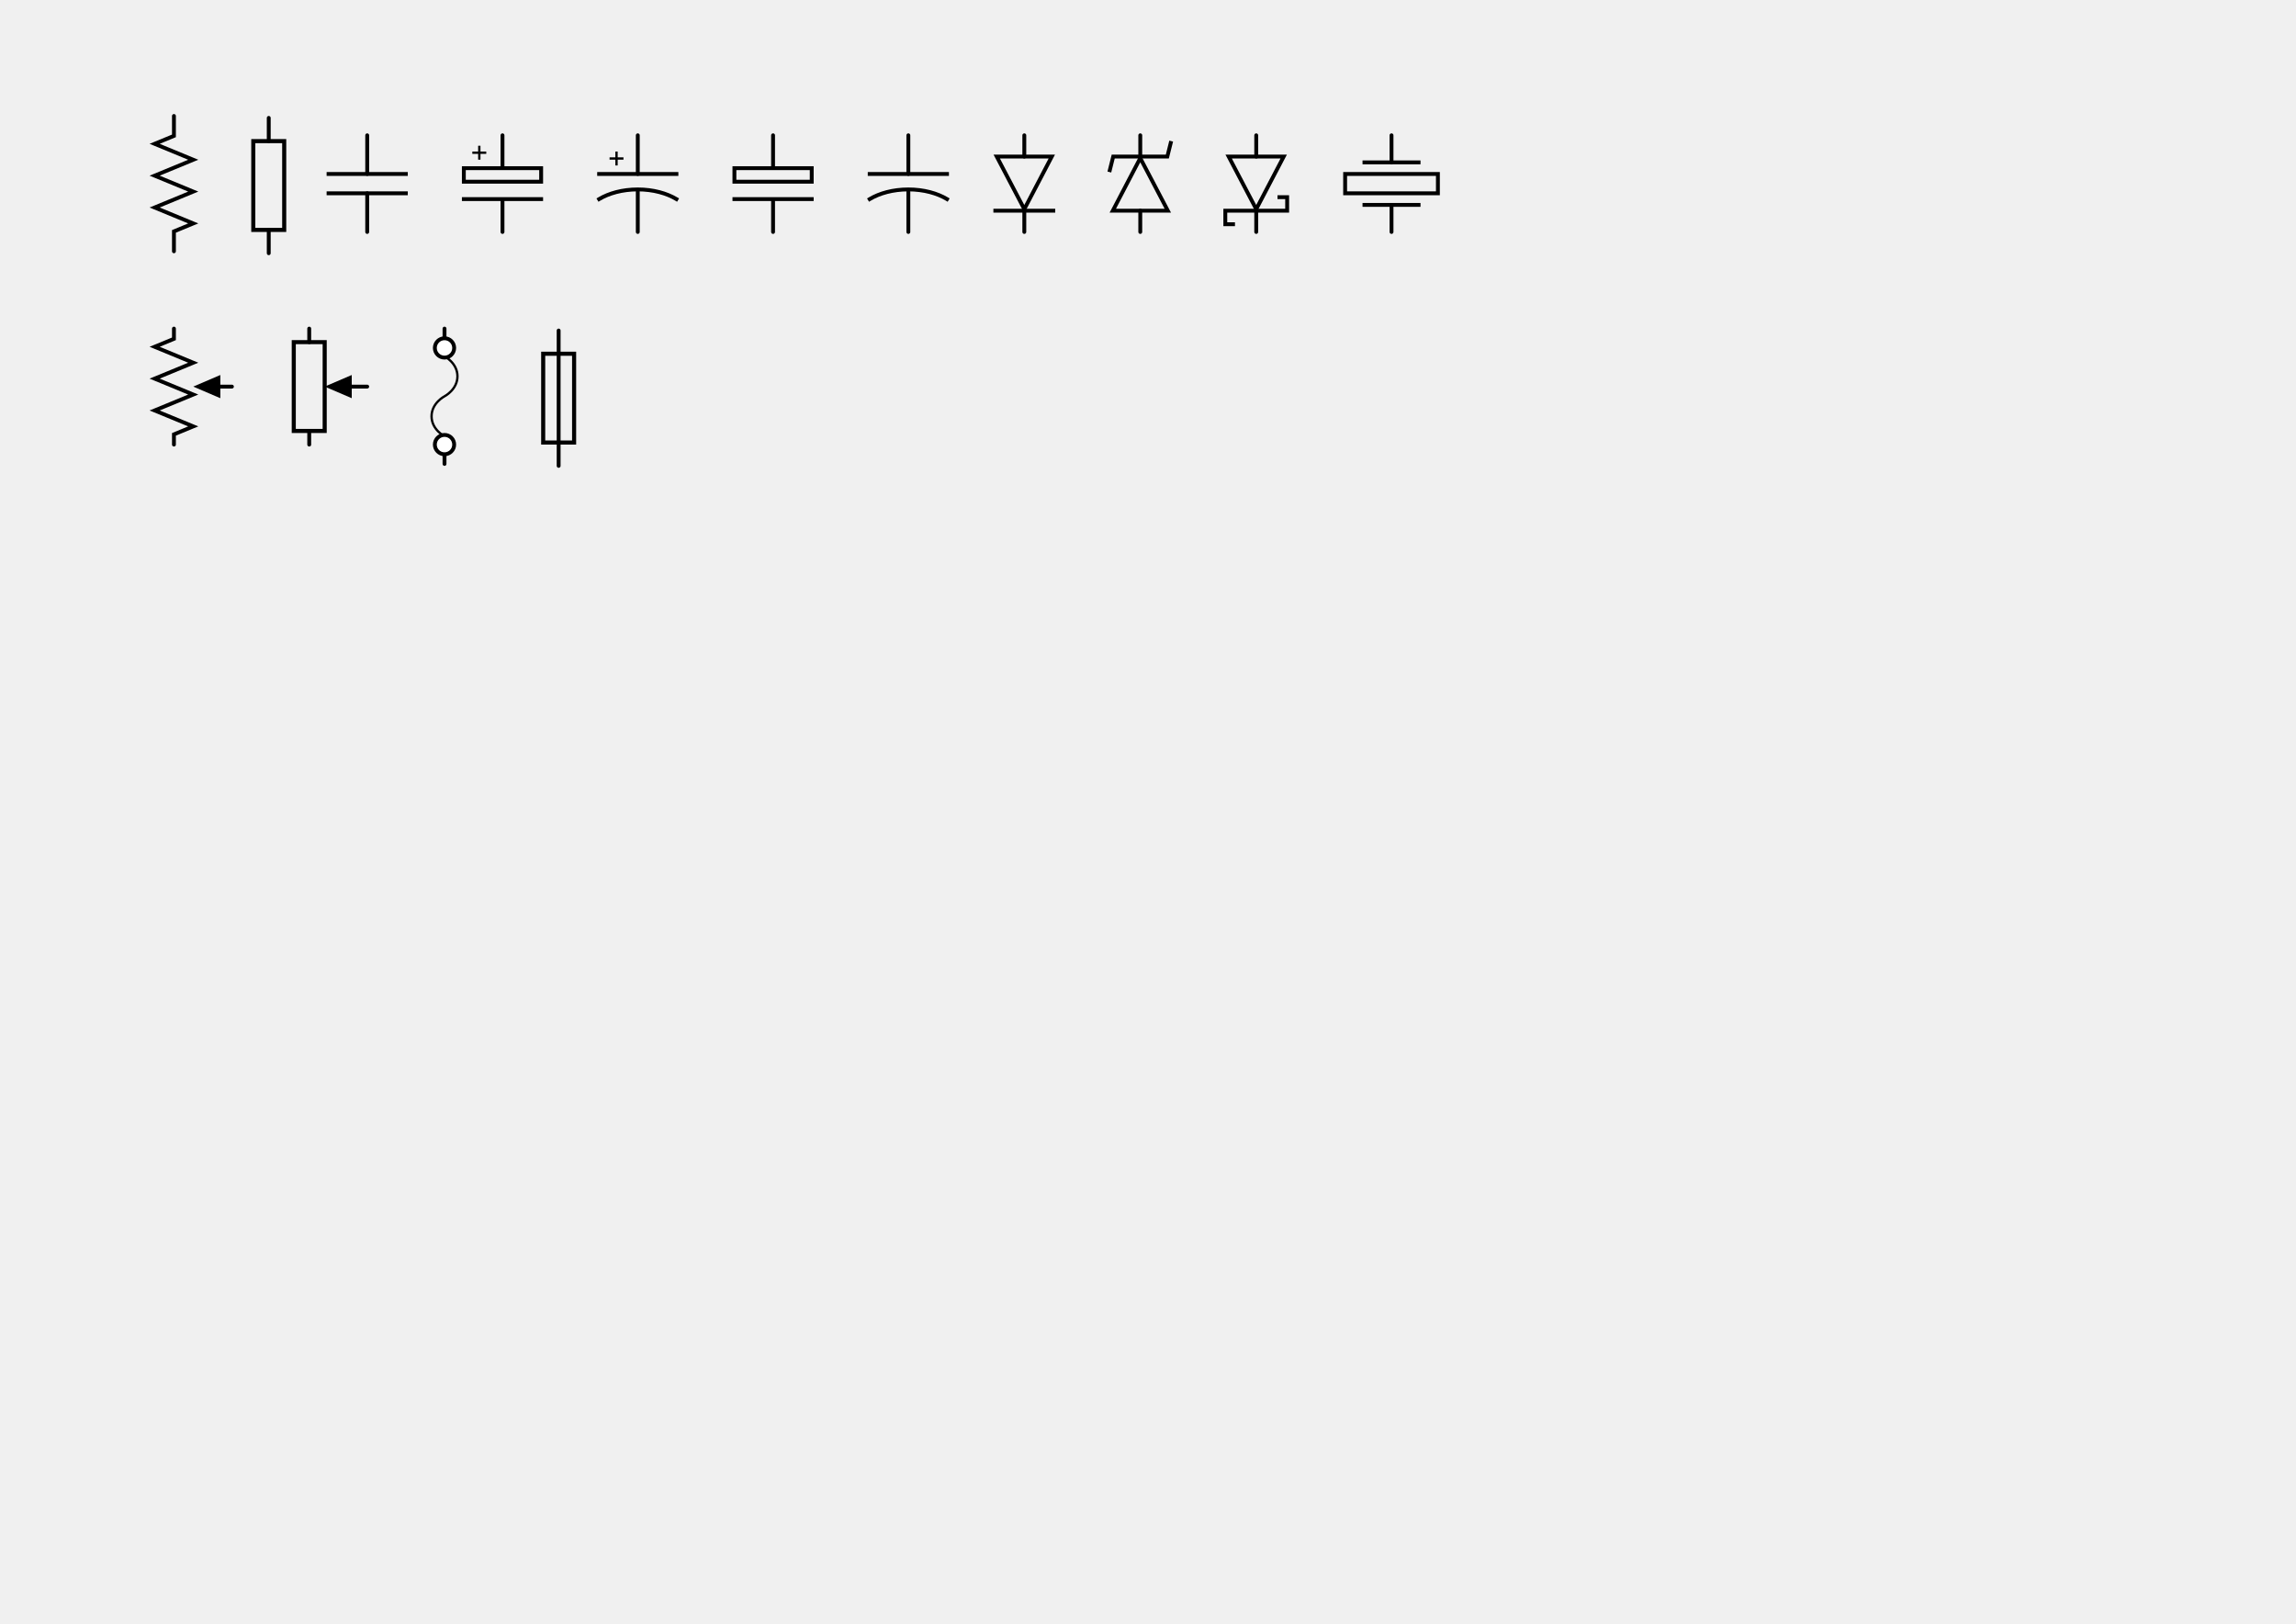
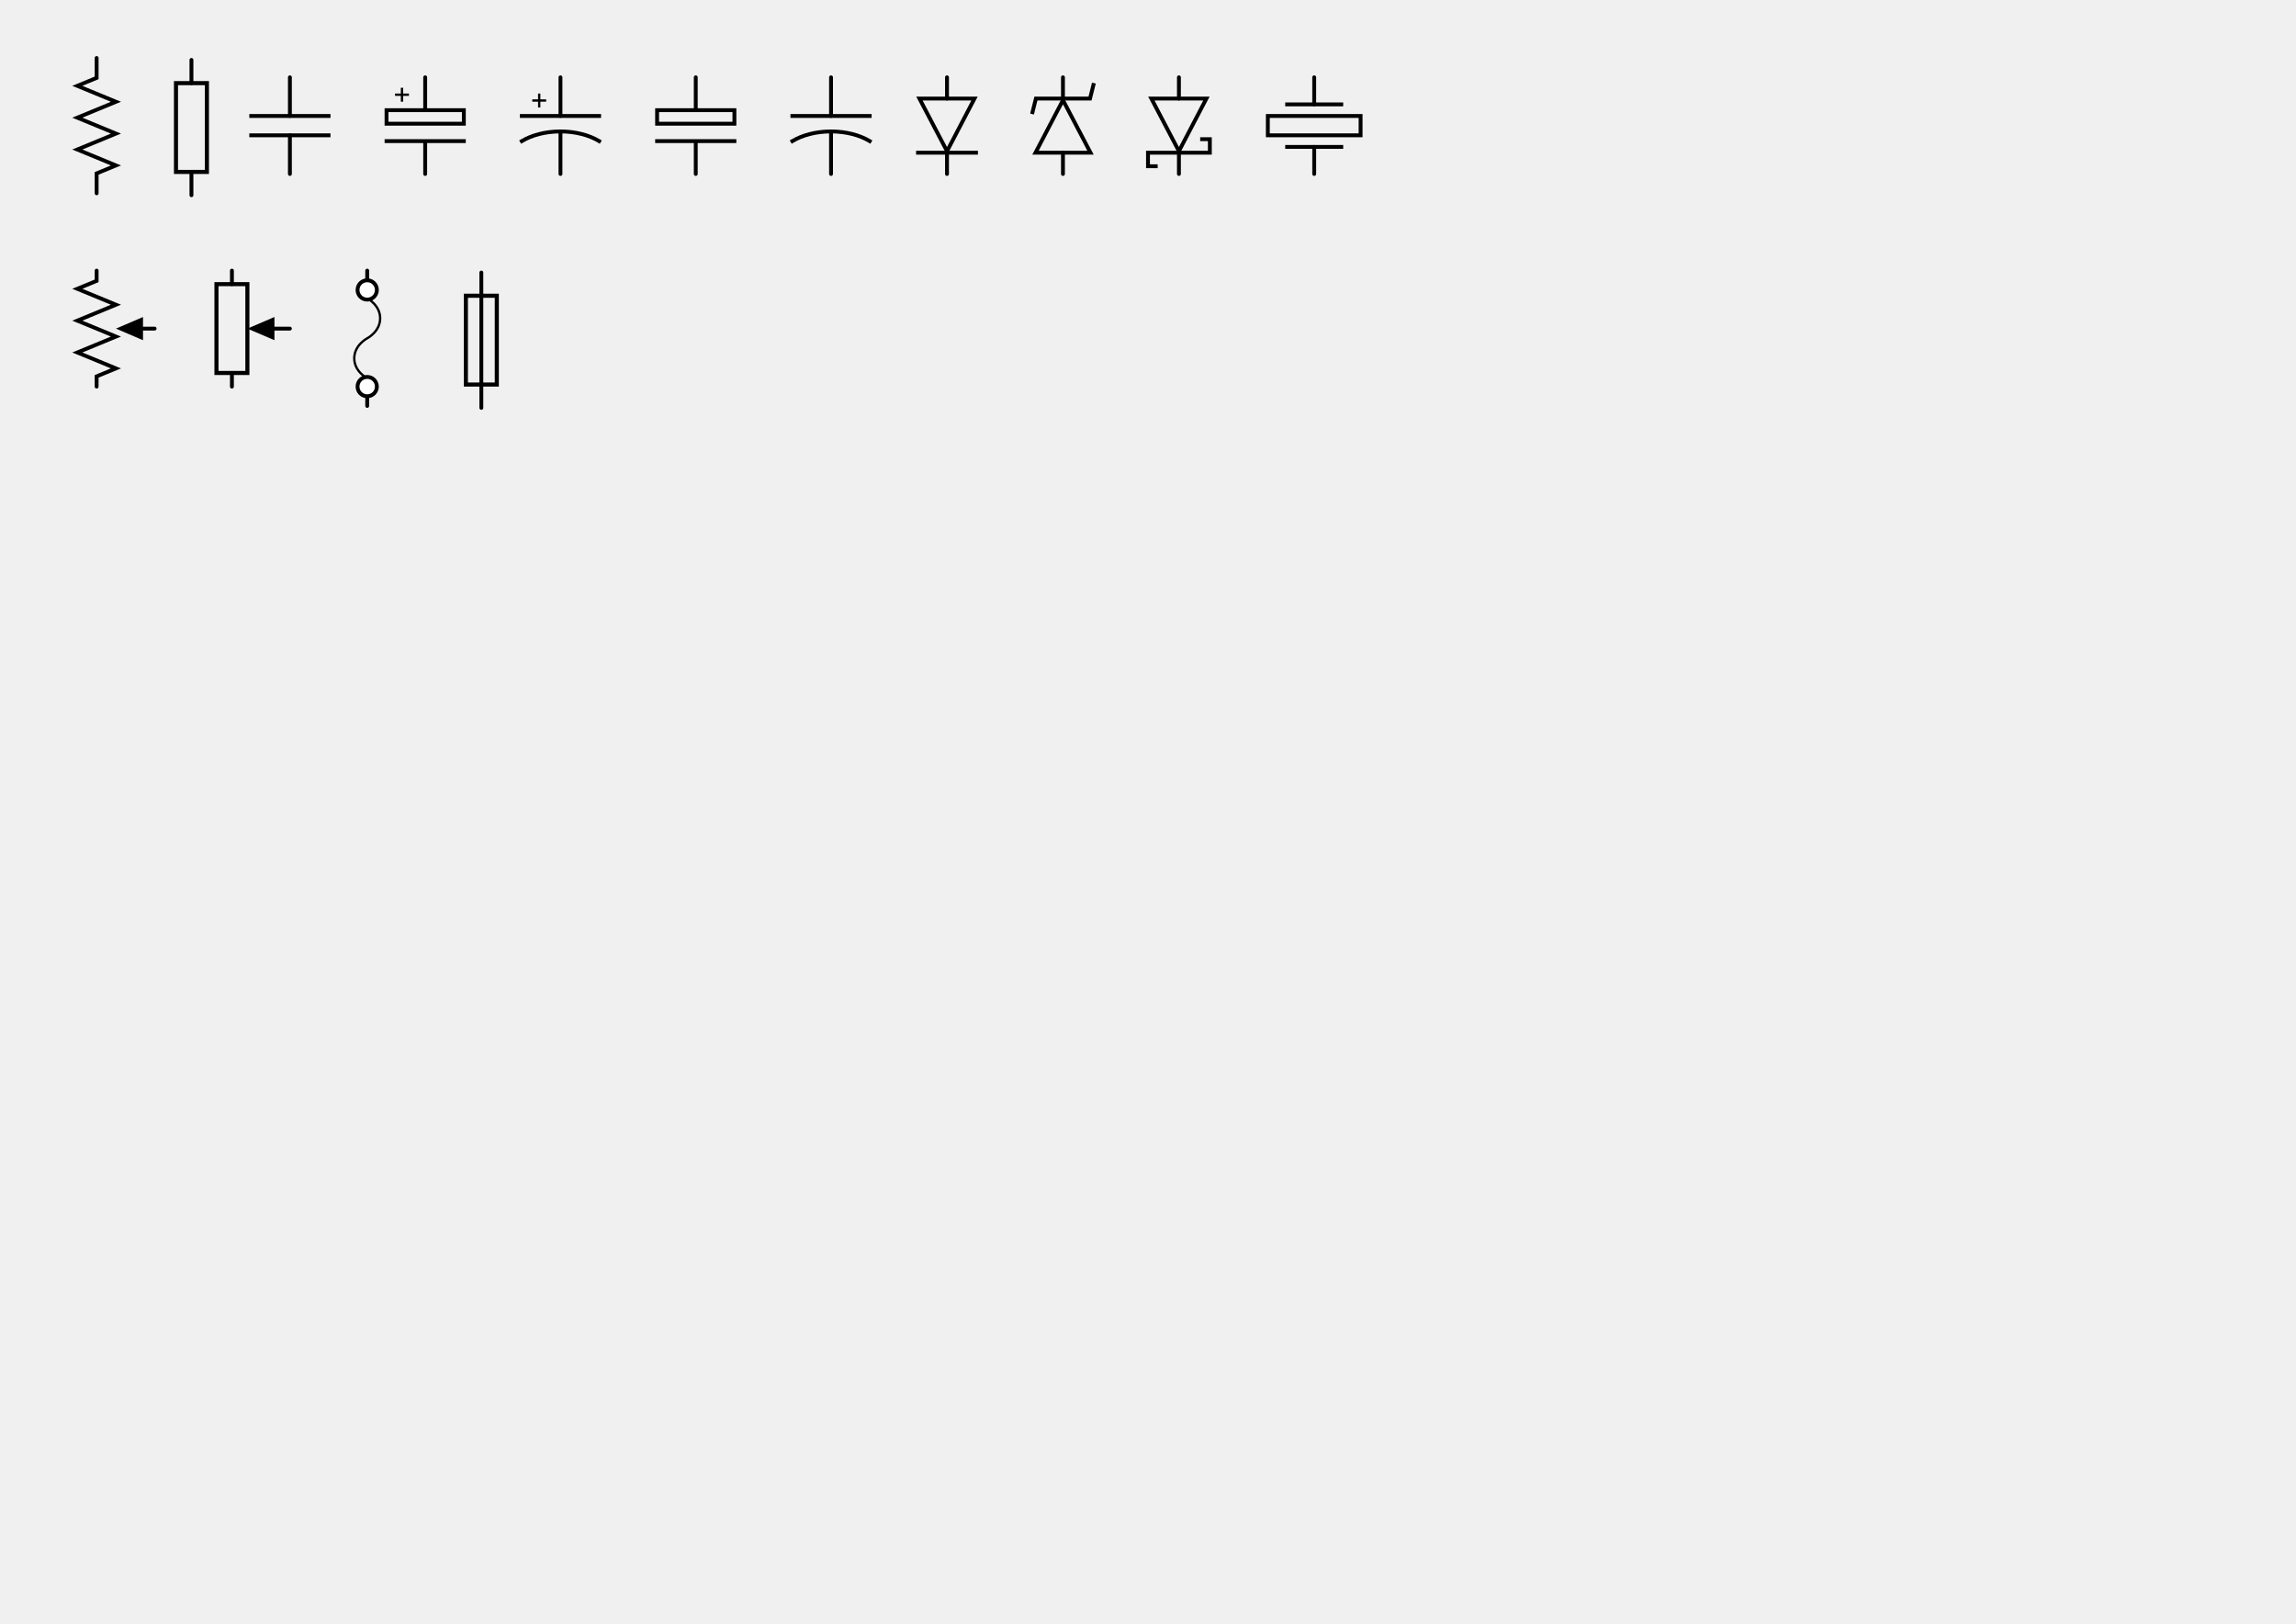
<svg xmlns="http://www.w3.org/2000/svg" xmlns:xlink="http://www.w3.org/1999/xlink" width="297mm" height="210mm" viewBox="0 0 297 210" version="1.1" id="svg1428">
  <defs id="defs1425">
-     <symbol id="use3123">
-       <path style="fill:none;fill-opacity:1;stroke:#000000;stroke-width:0.5;stroke-linecap:round;stroke-linejoin:miter;stroke-dasharray:none;stroke-opacity:1" d="m 100,2.5 v 2.573 l -2.498,1.029 4.995,2.059 -4.995,2.059 4.995,2.059 -4.995,2.059 4.995,2.059 L 100,17.426 V 20" id="path16394" />
+     <symbol id="symbol13677">
+       <path style="fill:none;fill-opacity:1;stroke:#000000;stroke-width:0.5;stroke-linecap:round;stroke-linejoin:miter;stroke-dasharray:none;stroke-opacity:1" d="m 12.5,7.5 v 2.573 l -2.498,1.029 4.995,2.059 -4.995,2.059 4.995,2.059 -4.995,2.059 4.995,2.059 L 12.5,22.426 v 2.574" id="path12831" />
    </symbol>
-     <symbol id="g20915">
-       <rect style="fill:none;fill-opacity:1;stroke:#000000;stroke-width:0.528;stroke-linecap:round;stroke-linejoin:miter;stroke-miterlimit:4;stroke-dasharray:none;stroke-dashoffset:0;stroke-opacity:1" id="rect20906" width="4" height="11.486" x="108" y="5.5" />
-       <path style="fill:none;fill-opacity:1;stroke:#000000;stroke-width:0.5;stroke-linecap:round;stroke-linejoin:miter;stroke-miterlimit:4;stroke-dasharray:none;stroke-dashoffset:0;stroke-opacity:1" d="m 110,2.5 v 3" id="path20908" />
-       <path style="fill:none;fill-opacity:1;stroke:#000000;stroke-width:0.5;stroke-linecap:round;stroke-linejoin:miter;stroke-miterlimit:4;stroke-dasharray:none;stroke-dashoffset:0;stroke-opacity:1" d="m 110,17 v 3" id="path20910" />
+     <symbol id="g13591">
+       <rect style="fill:none;fill-opacity:1;stroke:#000000;stroke-width:0.528;stroke-linecap:round;stroke-linejoin:miter;stroke-miterlimit:4;stroke-dasharray:none;stroke-dashoffset:0;stroke-opacity:1" id="rect12743" width="4" height="11.486" x="22.764" y="10.75" />
+       <path style="fill:none;fill-opacity:1;stroke:#000000;stroke-width:0.5;stroke-linecap:round;stroke-linejoin:miter;stroke-miterlimit:4;stroke-dasharray:none;stroke-dashoffset:0;stroke-opacity:1" d="M 24.764,7.75 V 10.75" id="path12745" />
+       <path style="fill:none;fill-opacity:1;stroke:#000000;stroke-width:0.5;stroke-linecap:round;stroke-linejoin:miter;stroke-miterlimit:4;stroke-dasharray:none;stroke-dashoffset:0;stroke-opacity:1" d="m 24.764,22.25 v 3" id="path12747" />
    </symbol>
-     <symbol id="use3363">
-       <path style="fill:none;fill-opacity:1;stroke:#000000;stroke-width:0.5;stroke-linecap:square;stroke-linejoin:miter;stroke-dasharray:none;stroke-opacity:1" d="m 107.5,10 h 10" id="path16402" />
-       <path style="fill:none;fill-opacity:1;stroke:#000000;stroke-width:0.5;stroke-linecap:square;stroke-linejoin:miter;stroke-dasharray:none;stroke-opacity:1" d="m 107.5,12.5 h 10" id="path16404" />
-       <path style="fill:none;fill-opacity:1;stroke:#000000;stroke-width:0.5;stroke-linecap:round;stroke-linejoin:miter;stroke-dasharray:none;stroke-opacity:1" d="m 112.5,5 v 5" id="path16406" />
-       <path style="fill:none;fill-opacity:1;stroke:#000000;stroke-width:0.5;stroke-linecap:round;stroke-linejoin:miter;stroke-dasharray:none;stroke-opacity:1" d="m 112.5,17.5 v -5" id="path16408" />
+     <symbol id="g13597">
+       <path style="fill:none;fill-opacity:1;stroke:#000000;stroke-width:0.5;stroke-linecap:square;stroke-linejoin:miter;stroke-dasharray:none;stroke-opacity:1" d="m 32.5,15 h 10" id="path12835" />
+       <path style="fill:none;fill-opacity:1;stroke:#000000;stroke-width:0.5;stroke-linecap:square;stroke-linejoin:miter;stroke-dasharray:none;stroke-opacity:1" d="m 32.5,17.5 h 10" id="path12837" />
+       <path style="fill:none;fill-opacity:1;stroke:#000000;stroke-width:0.5;stroke-linecap:round;stroke-linejoin:miter;stroke-dasharray:none;stroke-opacity:1" d="m 37.5,10 v 5" id="path12839" />
+       <path style="fill:none;fill-opacity:1;stroke:#000000;stroke-width:0.5;stroke-linecap:round;stroke-linejoin:miter;stroke-dasharray:none;stroke-opacity:1" d="m 37.5,22.5 v -5" id="path12841" />
    </symbol>
-     <symbol id="use3614">
-       <path style="fill:none;fill-opacity:1;stroke:#000000;stroke-width:0.5;stroke-linecap:square;stroke-linejoin:miter;stroke-dasharray:none;stroke-opacity:1" d="m 117.5,9.25 h -10 V 11 h 10 z" id="path16412" />
-       <path style="fill:none;fill-opacity:1;stroke:#000000;stroke-width:0.5;stroke-linecap:square;stroke-linejoin:miter;stroke-dasharray:none;stroke-opacity:1" d="m 107.5,13.25 h 10" id="path16414" />
-       <path style="fill:none;fill-opacity:1;stroke:#000000;stroke-width:0.5;stroke-linecap:round;stroke-linejoin:miter;stroke-dasharray:none;stroke-opacity:1" d="M 112.5,5 V 9" id="path16416" />
-       <path style="fill:none;fill-opacity:1;stroke:#000000;stroke-width:0.5;stroke-linecap:round;stroke-linejoin:miter;stroke-dasharray:none;stroke-opacity:1" d="m 112.5,17.5 v -4" id="path16418" />
-       <path style="fill:none;fill-opacity:1;stroke:#000000;stroke-width:0.3;stroke-linecap:square;stroke-linejoin:miter;stroke-dasharray:none;stroke-opacity:1" d="m 108.75,7.25 h 1.5" id="path16420" />
-       <path style="fill:none;fill-opacity:1;stroke:#000000;stroke-width:0.3;stroke-linecap:square;stroke-linejoin:miter;stroke-dasharray:none;stroke-opacity:1" d="M 109.5,6.5 V 8" id="path16422" />
+     <symbol id="g13605">
+       <path style="fill:none;fill-opacity:1;stroke:#000000;stroke-width:0.5;stroke-linecap:square;stroke-linejoin:miter;stroke-dasharray:none;stroke-opacity:1" d="M 60,14.25 H 50 V 16 h 10 z" id="path12845" />
+       <path style="fill:none;fill-opacity:1;stroke:#000000;stroke-width:0.5;stroke-linecap:square;stroke-linejoin:miter;stroke-dasharray:none;stroke-opacity:1" d="M 50,18.25 H 60" id="path12847" />
+       <path style="fill:none;fill-opacity:1;stroke:#000000;stroke-width:0.5;stroke-linecap:round;stroke-linejoin:miter;stroke-dasharray:none;stroke-opacity:1" d="m 55,10 v 4" id="path12849" />
+       <path style="fill:none;fill-opacity:1;stroke:#000000;stroke-width:0.5;stroke-linecap:round;stroke-linejoin:miter;stroke-dasharray:none;stroke-opacity:1" d="m 55,22.5 v -4" id="path12851" />
+       <path style="fill:none;fill-opacity:1;stroke:#000000;stroke-width:0.3;stroke-linecap:square;stroke-linejoin:miter;stroke-dasharray:none;stroke-opacity:1" d="m 51.25,12.25 h 1.5" id="path12853" />
+       <path style="fill:none;fill-opacity:1;stroke:#000000;stroke-width:0.3;stroke-linecap:square;stroke-linejoin:miter;stroke-dasharray:none;stroke-opacity:1" d="M 52,11.5 V 13" id="path12855" />
    </symbol>
-     <symbol id="use3878">
-       <path style="fill:none;fill-opacity:1;stroke:#000000;stroke-width:0.5;stroke-linecap:square;stroke-linejoin:miter;stroke-dasharray:none;stroke-opacity:1" d="m 107.5,10 h 10" id="path16426" />
-       <path style="fill:none;fill-opacity:1;stroke:#000000;stroke-width:0.5;stroke-linecap:square;stroke-linejoin:miter;stroke-dasharray:none;stroke-opacity:1" d="m 107.5,13.25 c 1.25,-0.75 3,-1.25 5,-1.25 2,0 3.75,0.5 5,1.25" id="path16428" />
-       <path style="fill:none;fill-opacity:1;stroke:#000000;stroke-width:0.5;stroke-linecap:round;stroke-linejoin:miter;stroke-dasharray:none;stroke-opacity:1" d="m 112.5,5 v 5" id="path16430" />
-       <path style="fill:none;fill-opacity:1;stroke:#000000;stroke-width:0.5;stroke-linecap:round;stroke-linejoin:miter;stroke-dasharray:none;stroke-opacity:1" d="M 112.5,17.5 V 12.25" id="path16432" />
-       <path style="fill:none;fill-opacity:1;stroke:#000000;stroke-width:0.3;stroke-linecap:square;stroke-linejoin:miter;stroke-dasharray:none;stroke-opacity:1" d="m 109,8 h 1.5" id="path16434" />
-       <path style="fill:none;fill-opacity:1;stroke:#000000;stroke-width:0.3;stroke-linecap:square;stroke-linejoin:miter;stroke-dasharray:none;stroke-opacity:1" d="m 109.75,7.25 v 1.5" id="path16436" />
+     <symbol id="g13613">
+       <path style="fill:none;fill-opacity:1;stroke:#000000;stroke-width:0.5;stroke-linecap:square;stroke-linejoin:miter;stroke-dasharray:none;stroke-opacity:1" d="m 67.5,15 h 10" id="path12859" />
+       <path style="fill:none;fill-opacity:1;stroke:#000000;stroke-width:0.5;stroke-linecap:square;stroke-linejoin:miter;stroke-dasharray:none;stroke-opacity:1" d="m 67.5,18.25 c 1.25,-0.75 3,-1.25 5,-1.25 2,0 3.75,0.5 5,1.25" id="path12861" />
+       <path style="fill:none;fill-opacity:1;stroke:#000000;stroke-width:0.5;stroke-linecap:round;stroke-linejoin:miter;stroke-dasharray:none;stroke-opacity:1" d="m 72.5,10 v 5" id="path12863" />
+       <path style="fill:none;fill-opacity:1;stroke:#000000;stroke-width:0.5;stroke-linecap:round;stroke-linejoin:miter;stroke-dasharray:none;stroke-opacity:1" d="M 72.5,22.5 V 17.25" id="path12865" />
+       <path style="fill:none;fill-opacity:1;stroke:#000000;stroke-width:0.3;stroke-linecap:square;stroke-linejoin:miter;stroke-dasharray:none;stroke-opacity:1" d="m 69,13 h 1.5" id="path12867" />
+       <path style="fill:none;fill-opacity:1;stroke:#000000;stroke-width:0.3;stroke-linecap:square;stroke-linejoin:miter;stroke-dasharray:none;stroke-opacity:1" d="m 69.75,12.25 v 1.5" id="path12869" />
    </symbol>
-     <symbol id="g47109">
-       <path style="fill:none;fill-opacity:1;stroke:#000000;stroke-width:0.5;stroke-linecap:square;stroke-linejoin:miter;stroke-dasharray:none;stroke-opacity:1" d="m 117.5,9.25 h -10 V 11 h 10 z" id="path47097" />
-       <path style="fill:none;fill-opacity:1;stroke:#000000;stroke-width:0.5;stroke-linecap:square;stroke-linejoin:miter;stroke-dasharray:none;stroke-opacity:1" d="m 107.5,13.25 h 10" id="path47099" />
-       <path style="fill:none;fill-opacity:1;stroke:#000000;stroke-width:0.5;stroke-linecap:round;stroke-linejoin:miter;stroke-dasharray:none;stroke-opacity:1" d="M 112.5,5 V 9" id="path47101" />
-       <path style="fill:none;fill-opacity:1;stroke:#000000;stroke-width:0.5;stroke-linecap:round;stroke-linejoin:miter;stroke-dasharray:none;stroke-opacity:1" d="m 112.5,17.5 v -4" id="path47103" />
+     <symbol id="g13619">
+       <path style="fill:none;fill-opacity:1;stroke:#000000;stroke-width:0.5;stroke-linecap:square;stroke-linejoin:miter;stroke-dasharray:none;stroke-opacity:1" d="M 95,14.25 H 85 V 16 h 10 z" id="path12779" />
+       <path style="fill:none;fill-opacity:1;stroke:#000000;stroke-width:0.5;stroke-linecap:square;stroke-linejoin:miter;stroke-dasharray:none;stroke-opacity:1" d="M 85,18.25 H 95" id="path12781" />
+       <path style="fill:none;fill-opacity:1;stroke:#000000;stroke-width:0.5;stroke-linecap:round;stroke-linejoin:miter;stroke-dasharray:none;stroke-opacity:1" d="m 90,10 v 4" id="path12783" />
+       <path style="fill:none;fill-opacity:1;stroke:#000000;stroke-width:0.5;stroke-linecap:round;stroke-linejoin:miter;stroke-dasharray:none;stroke-opacity:1" d="m 90,22.5 v -4" id="path12785" />
    </symbol>
-     <symbol id="g47095">
-       <path style="fill:none;fill-opacity:1;stroke:#000000;stroke-width:0.5;stroke-linecap:square;stroke-linejoin:miter;stroke-dasharray:none;stroke-opacity:1" d="m 107.5,10 h 10" id="path47083" />
-       <path style="fill:none;fill-opacity:1;stroke:#000000;stroke-width:0.5;stroke-linecap:square;stroke-linejoin:miter;stroke-dasharray:none;stroke-opacity:1" d="m 107.5,13.25 c 1.25,-0.75 3,-1.25 5,-1.25 2,0 3.75,0.5 5,1.25" id="path47085" />
-       <path style="fill:none;fill-opacity:1;stroke:#000000;stroke-width:0.5;stroke-linecap:round;stroke-linejoin:miter;stroke-dasharray:none;stroke-opacity:1" d="m 112.5,5 v 5" id="path47087" />
-       <path style="fill:none;fill-opacity:1;stroke:#000000;stroke-width:0.5;stroke-linecap:round;stroke-linejoin:miter;stroke-dasharray:none;stroke-opacity:1" d="M 112.5,17.5 V 12.25" id="path47089" />
+     <symbol id="g13625">
+       <path style="fill:none;fill-opacity:1;stroke:#000000;stroke-width:0.5;stroke-linecap:square;stroke-linejoin:miter;stroke-dasharray:none;stroke-opacity:1" d="m 102.5,15 h 10" id="path12769" />
+       <path style="fill:none;fill-opacity:1;stroke:#000000;stroke-width:0.5;stroke-linecap:square;stroke-linejoin:miter;stroke-dasharray:none;stroke-opacity:1" d="m 102.5,18.25 c 1.25,-0.75 3,-1.25 5,-1.25 2,0 3.75,0.5 5,1.25" id="path12771" />
+       <path style="fill:none;fill-opacity:1;stroke:#000000;stroke-width:0.5;stroke-linecap:round;stroke-linejoin:miter;stroke-dasharray:none;stroke-opacity:1" d="m 107.5,10 v 5" id="path12773" />
+       <path style="fill:none;fill-opacity:1;stroke:#000000;stroke-width:0.5;stroke-linecap:round;stroke-linejoin:miter;stroke-dasharray:none;stroke-opacity:1" d="M 107.5,22.5 V 17.25" id="path12775" />
    </symbol>
-     <symbol id="use2443" style="stroke-width:0.5;stroke-dasharray:none">
-       <path style="fill:none;fill-opacity:1;stroke:#000000;stroke-width:0.5;stroke-linecap:round;stroke-linejoin:miter;stroke-dasharray:none;stroke-opacity:1" d="M 30,35.8 33.555,29 H 26.435 L 30,35.8" id="path16450" />
-       <path style="fill:none;fill-opacity:1;stroke:#000000;stroke-width:0.5;stroke-linecap:butt;stroke-dasharray:none;stroke-opacity:1" d="m 26,36 h 8" id="path16452" />
-       <path style="fill:none;fill-opacity:1;stroke:#000000;stroke-width:0.5;stroke-linecap:round;stroke-linejoin:bevel;stroke-dasharray:none;stroke-opacity:1" d="M 30,29 30,26.25" id="path16454" />
-       <path style="fill:none;fill-opacity:1;stroke:#000000;stroke-width:0.5;stroke-linecap:round;stroke-linejoin:bevel;stroke-dasharray:none;stroke-opacity:1" d="M 30,38.75 V 36" id="path16456" />
+     <symbol id="g13631">
+       <path style="fill:none;fill-opacity:1;stroke:#000000;stroke-width:0.5;stroke-linecap:round;stroke-linejoin:miter;stroke-dasharray:none;stroke-opacity:1" d="m 122.5,19.55 3.555,-6.8 h -7.12 l 3.565,6.8" id="path12801" />
+       <path style="fill:none;fill-opacity:1;stroke:#000000;stroke-width:0.5;stroke-linecap:butt;stroke-dasharray:none;stroke-opacity:1" d="m 118.5,19.75 h 8" id="path12803" />
+       <path style="fill:none;fill-opacity:1;stroke:#000000;stroke-width:0.5;stroke-linecap:round;stroke-linejoin:bevel;stroke-dasharray:none;stroke-opacity:1" d="M 122.5,12.75 V 10" id="path12805" />
+       <path style="fill:none;fill-opacity:1;stroke:#000000;stroke-width:0.5;stroke-linecap:round;stroke-linejoin:bevel;stroke-dasharray:none;stroke-opacity:1" d="M 122.5,22.5 V 19.75" id="path12807" />
    </symbol>
-     <symbol id="use2661" style="stroke-width:0.5;stroke-dasharray:none">
-       <g id="use2661_transform" transform="rotate(180,88.75,28.125)">
-         <path style="fill:none;fill-opacity:1;stroke:#000000;stroke-width:0.5;stroke-linecap:round;stroke-linejoin:miter;stroke-dasharray:none;stroke-opacity:1" d="M 30,35.8 33.555,29 H 26.435 L 30,35.8" id="path16384" />
-         <path style="fill:none;fill-opacity:1;stroke:#000000;stroke-width:0.5;stroke-linecap:butt;stroke-dasharray:none;stroke-opacity:1" d="m 34,34 -0.5,2 -5.385,-10e-7 L 26.5,36 26,38" id="path16386" />
-         <path style="fill:none;fill-opacity:1;stroke:#000000;stroke-width:0.5;stroke-linecap:round;stroke-linejoin:bevel;stroke-dasharray:none;stroke-opacity:1" d="m 30,29 3e-6,-2.75" id="path16388" />
-         <path style="fill:none;fill-opacity:1;stroke:#000000;stroke-width:0.5;stroke-linecap:round;stroke-linejoin:bevel;stroke-dasharray:none;stroke-opacity:1" d="M 30,38.75 30,36" id="path16390" />
-       </g>
+     <symbol id="g13637">
+       <path style="fill:none;fill-opacity:1;stroke:#000000;stroke-width:0.5;stroke-linecap:round;stroke-linejoin:miter;stroke-dasharray:none;stroke-opacity:1" d="m 137.5,12.95 -3.555,6.8 h 7.12 L 137.5,12.95" id="path12811" />
+       <path style="fill:none;fill-opacity:1;stroke:#000000;stroke-width:0.5;stroke-linecap:butt;stroke-dasharray:none;stroke-opacity:1" d="m 133.5,14.75 0.5,-2 5.385,10e-7 L 141,12.75 l 0.5,-2" id="path12813" />
+       <path style="fill:none;fill-opacity:1;stroke:#000000;stroke-width:0.5;stroke-linecap:round;stroke-linejoin:bevel;stroke-dasharray:none;stroke-opacity:1" d="M 137.5,19.75 V 22.5" id="path12815" />
+       <path style="fill:none;fill-opacity:1;stroke:#000000;stroke-width:0.5;stroke-linecap:round;stroke-linejoin:bevel;stroke-dasharray:none;stroke-opacity:1" d="m 137.5,10 v 2.75" id="path12817" />
    </symbol>
-     <symbol id="use2889" style="stroke-width:0.5;stroke-dasharray:none">
-       <path style="fill:none;fill-opacity:1;stroke:#000000;stroke-width:0.5;stroke-linecap:round;stroke-linejoin:miter;stroke-dasharray:none;stroke-opacity:1" d="M 30,35.8 33.555,29 H 26.435 L 30,35.8" id="path16440" />
-       <path style="fill:none;fill-opacity:1;stroke:#000000;stroke-width:0.5;stroke-linecap:butt;stroke-dasharray:none;stroke-opacity:1" d="M 27.25,37.75 H 26 V 36 h 8 v -1.75 h -1.25" id="path16442" />
-       <path style="fill:none;fill-opacity:1;stroke:#000000;stroke-width:0.5;stroke-linecap:round;stroke-linejoin:bevel;stroke-dasharray:none;stroke-opacity:1" d="M 30,29 30,26.25" id="path16444" />
-       <path style="fill:none;fill-opacity:1;stroke:#000000;stroke-width:0.5;stroke-linecap:round;stroke-linejoin:bevel;stroke-dasharray:none;stroke-opacity:1" d="M 30,38.75 V 36" id="path16446" />
+     <symbol id="g13643">
+       <path style="fill:none;fill-opacity:1;stroke:#000000;stroke-width:0.5;stroke-linecap:round;stroke-linejoin:miter;stroke-dasharray:none;stroke-opacity:1" d="m 152.5,19.55 3.555,-6.8 h -7.12 l 3.565,6.8" id="path12821" />
+       <path style="fill:none;fill-opacity:1;stroke:#000000;stroke-width:0.5;stroke-linecap:butt;stroke-dasharray:none;stroke-opacity:1" d="m 149.75,21.5 h -1.25 v -1.75 h 8 V 18 h -1.25" id="path12823" />
+       <path style="fill:none;fill-opacity:1;stroke:#000000;stroke-width:0.5;stroke-linecap:round;stroke-linejoin:bevel;stroke-dasharray:none;stroke-opacity:1" d="M 152.5,12.75 V 10" id="path12825" />
+       <path style="fill:none;fill-opacity:1;stroke:#000000;stroke-width:0.5;stroke-linecap:round;stroke-linejoin:bevel;stroke-dasharray:none;stroke-opacity:1" d="M 152.5,22.5 V 19.75" id="path12827" />
    </symbol>
-     <symbol id="g35930" style="stroke-width:0.5;stroke-dasharray:none">
-       <path style="fill:none;fill-opacity:1;stroke:#000000;stroke-width:0.5;stroke-linecap:square;stroke-linejoin:miter;stroke-dasharray:none;stroke-opacity:1" d="m 118.5,11.25 h -12 v 2.5 h 12 z" id="path35918" />
-       <path style="fill:none;fill-opacity:1;stroke:#000000;stroke-width:0.5;stroke-linecap:square;stroke-linejoin:miter;stroke-dasharray:none;stroke-opacity:1" d="m 109,15.25 h 7" id="path35920" />
-       <path style="fill:none;fill-opacity:1;stroke:#000000;stroke-width:0.5;stroke-linecap:round;stroke-linejoin:miter;stroke-dasharray:none;stroke-opacity:1" d="m 112.5,6.25 v 3.5" id="path35922" />
-       <path style="fill:none;fill-opacity:1;stroke:#000000;stroke-width:0.5;stroke-linecap:round;stroke-linejoin:miter;stroke-dasharray:none;stroke-opacity:1" d="m 112.5,18.75 v -3.5" id="path35924" />
-       <path style="fill:none;fill-opacity:1;stroke:#000000;stroke-width:0.5;stroke-linecap:square;stroke-linejoin:miter;stroke-dasharray:none;stroke-opacity:1" d="m 109,9.75 h 7" id="path35932" />
+     <symbol id="g13650">
+       <path style="fill:none;fill-opacity:1;stroke:#000000;stroke-width:0.5;stroke-linecap:square;stroke-linejoin:miter;stroke-dasharray:none;stroke-opacity:1" d="m 176,15 h -12 v 2.5 h 12 z" id="path12757" />
+       <path style="fill:none;fill-opacity:1;stroke:#000000;stroke-width:0.5;stroke-linecap:square;stroke-linejoin:miter;stroke-dasharray:none;stroke-opacity:1" d="m 166.5,19 h 7" id="path12759" />
+       <path style="fill:none;fill-opacity:1;stroke:#000000;stroke-width:0.5;stroke-linecap:round;stroke-linejoin:miter;stroke-dasharray:none;stroke-opacity:1" d="m 170,10 v 3.5" id="path12761" />
+       <path style="fill:none;fill-opacity:1;stroke:#000000;stroke-width:0.5;stroke-linecap:round;stroke-linejoin:miter;stroke-dasharray:none;stroke-opacity:1" d="M 170,22.5 V 19" id="path12763" />
+       <path style="fill:none;fill-opacity:1;stroke:#000000;stroke-width:0.5;stroke-linecap:square;stroke-linejoin:miter;stroke-dasharray:none;stroke-opacity:1" d="m 166.5,13.5 h 7" id="path12765" />
    </symbol>
-     <symbol id="g6731-7">
-       <path style="fill:#ffffff;fill-opacity:1;stroke:#000000;stroke-width:0.5;stroke-linecap:round;stroke-miterlimit:4;stroke-dasharray:none;stroke-opacity:1" d="M 110,30 V 27.5" id="path6720-0" />
-       <path style="fill:#ffffff;fill-opacity:1;stroke:#000000;stroke-width:0.5;stroke-linecap:round;stroke-miterlimit:4;stroke-dasharray:none;stroke-opacity:1" d="M 110,45 V 42.5" id="path6722-1" />
-       <path style="fill:none;fill-opacity:1;stroke:#000000;stroke-width:0.3;stroke-linecap:butt;stroke-miterlimit:4;stroke-dasharray:none;stroke-dashoffset:0;stroke-opacity:1" d="m 110,31.081 c 0,0 1.675,0.862 1.675,2.587 0,1.725 -1.675,2.587 -1.675,2.587 0,0 -1.675,0.862 -1.675,2.587 0,1.725 1.675,2.587 1.675,2.587" id="path34248" />
-       <circle style="fill:#ffffff;fill-opacity:1;stroke:#000000;stroke-width:0.5;stroke-linecap:square;stroke-miterlimit:4;stroke-dasharray:none;stroke-opacity:1" id="path6631-3-1" cx="110" cy="30" r="1.25" />
-       <circle style="fill:#ffffff;fill-opacity:1;stroke:#000000;stroke-width:0.5;stroke-linecap:square;stroke-miterlimit:4;stroke-dasharray:none;stroke-opacity:1" id="circle6655-3" cx="110" cy="42.5" r="1.25" />
+     <symbol id="g13656">
+       <path style="fill:#000000;stroke-width:0.265" d="M 15,42.5 18.5,41 v 3 z" id="path12873" />
+       <path style="fill:#000000;stroke-width:0.265" d="m 20,42.5 c -2.5,0 -2.5,0 -2.5,0" id="path12875" />
+       <path style="fill:none;fill-opacity:1;stroke:#000000;stroke-width:0.5;stroke-linecap:round;stroke-linejoin:miter;stroke-dasharray:none;stroke-opacity:1" d="m 12.5,35 v 1.323 l -2.498,1.029 4.995,2.059 -4.995,2.059 4.995,2.059 -4.995,2.059 4.995,2.059 L 12.5,48.676 V 50" id="path12877" />
+       <path style="fill:#000000;stroke:#000000;stroke-width:0.5;stroke-linecap:round;stroke-dasharray:none;stroke-opacity:1" d="M 20,42.5 H 17.5" id="path12881" />
    </symbol>
-     <symbol id="g34246">
-       <rect style="fill:none;fill-opacity:1;stroke:#000000;stroke-width:0.528;stroke-linecap:round;stroke-linejoin:miter;stroke-miterlimit:4;stroke-dasharray:none;stroke-dashoffset:0;stroke-opacity:1" id="rect34240" width="4" height="11.486" x="108" y="5.5" />
-       <path style="fill:none;fill-opacity:1;stroke:#000000;stroke-width:0.5;stroke-linecap:round;stroke-linejoin:miter;stroke-miterlimit:4;stroke-dasharray:none;stroke-dashoffset:0;stroke-opacity:1" d="M 110,2.5 V 20" id="path34242" />
+     <symbol id="g13664">
+       <path style="fill:#000000;stroke-width:0.265" d="M 32,42.5 35.5,41 v 3 z" id="path12885" />
+       <path style="fill:#000000;stroke-width:0.265" d="m 37,42.5 c -2.5,0 -2.5,0 -2.5,0" id="path12887" />
+       <path style="fill:#000000;stroke:#000000;stroke-width:0.5;stroke-linecap:round;stroke-dasharray:none;stroke-opacity:1" d="m 37.5,42.5 h -3" id="path12889" />
+       <rect style="fill:none;fill-opacity:1;stroke:#000000;stroke-width:0.528;stroke-linecap:round;stroke-linejoin:miter;stroke-miterlimit:4;stroke-dasharray:none;stroke-dashoffset:0;stroke-opacity:1" id="rect12891" width="4" height="11.486" x="28" y="36.75" />
+       <path style="fill:none;fill-opacity:1;stroke:#000000;stroke-width:0.5;stroke-linecap:round;stroke-linejoin:miter;stroke-miterlimit:4;stroke-dasharray:none;stroke-dashoffset:0;stroke-opacity:1" d="m 30,35 v 1.75" id="path12893" />
+       <path style="fill:none;fill-opacity:1;stroke:#000000;stroke-width:0.5;stroke-linecap:round;stroke-linejoin:miter;stroke-miterlimit:4;stroke-dasharray:none;stroke-dashoffset:0;stroke-opacity:1" d="M 30,48.25 V 50" id="path12895" />
    </symbol>
-     <symbol id="use47784">
-       <path style="fill:#000000;stroke-width:0.265" d="M 57.5,35 61,33.5 v 3 z" id="path11931" />
-       <path style="fill:#000000;stroke-width:0.265" d="m 62.5,35 c -2.5,0 -2.5,0 -2.5,0" id="path11933" />
-       <g id="g11937" transform="translate(-45,23.74955)">
-         <path style="fill:none;fill-opacity:1;stroke:#000000;stroke-width:0.5;stroke-linecap:round;stroke-linejoin:miter;stroke-dasharray:none;stroke-opacity:1" d="m 100,3.75 v 1.323 l -2.498,1.029 4.995,2.059 -4.995,2.059 4.995,2.059 -4.995,2.059 4.995,2.059 L 100,17.426 v 1.324" id="path11935" />
-       </g>
-       <path style="fill:#000000;stroke:#000000;stroke-width:0.5;stroke-linecap:round;stroke-dasharray:none;stroke-opacity:1" d="M 62.5,35 H 60" id="path11939" />
+     <symbol id="g13671">
+       <path style="fill:#ffffff;fill-opacity:1;stroke:#000000;stroke-width:0.5;stroke-linecap:round;stroke-miterlimit:4;stroke-dasharray:none;stroke-opacity:1" d="M 47.5,37.5 V 35" id="path12789" />
+       <path style="fill:#ffffff;fill-opacity:1;stroke:#000000;stroke-width:0.5;stroke-linecap:round;stroke-miterlimit:4;stroke-dasharray:none;stroke-opacity:1" d="M 47.5,52.5 V 50" id="path12791" />
+       <path style="fill:none;fill-opacity:1;stroke:#000000;stroke-width:0.3;stroke-linecap:butt;stroke-miterlimit:4;stroke-dasharray:none;stroke-dashoffset:0;stroke-opacity:1" d="m 47.5,38.581 c 0,0 1.675,0.862 1.675,2.587 0,1.725 -1.675,2.587 -1.675,2.587 0,0 -1.675,0.862 -1.675,2.587 0,1.725 1.675,2.587 1.675,2.587" id="path12793" />
+       <circle style="fill:#ffffff;fill-opacity:1;stroke:#000000;stroke-width:0.5;stroke-linecap:square;stroke-miterlimit:4;stroke-dasharray:none;stroke-opacity:1" id="circle12795" cx="47.5" cy="37.5" r="1.25" />
+       <circle style="fill:#ffffff;fill-opacity:1;stroke:#000000;stroke-width:0.5;stroke-linecap:square;stroke-miterlimit:4;stroke-dasharray:none;stroke-opacity:1" id="circle12797" cx="47.5" cy="50" r="1.25" />
    </symbol>
-     <symbol id="use47910">
-       <path style="fill:#000000;stroke-width:0.265" d="m 112,10 3.5,-1.5 v 3 z" id="path11943" />
-       <path style="fill:#000000;stroke-width:0.265" d="m 117,10 c -2.5,0 -2.5,0 -2.5,0" id="path11945" />
-       <path style="fill:#000000;stroke:#000000;stroke-width:0.5;stroke-linecap:round;stroke-dasharray:none;stroke-opacity:1" d="m 117.5,10 h -3" id="path11947" />
-       <g id="g11955" transform="translate(0,-1.25)">
-         <rect style="fill:none;fill-opacity:1;stroke:#000000;stroke-width:0.528;stroke-linecap:round;stroke-linejoin:miter;stroke-miterlimit:4;stroke-dasharray:none;stroke-dashoffset:0;stroke-opacity:1" id="rect11949" width="4" height="11.486" x="108" y="5.5" />
-         <path style="fill:none;fill-opacity:1;stroke:#000000;stroke-width:0.5;stroke-linecap:round;stroke-linejoin:miter;stroke-miterlimit:4;stroke-dasharray:none;stroke-dashoffset:0;stroke-opacity:1" d="M 110,3.75 V 5.5" id="path11951" />
-         <path style="fill:none;fill-opacity:1;stroke:#000000;stroke-width:0.5;stroke-linecap:round;stroke-linejoin:miter;stroke-miterlimit:4;stroke-dasharray:none;stroke-dashoffset:0;stroke-opacity:1" d="m 110,17 v 1.75" id="path11953" />
-       </g>
+     <symbol id="g13675">
+       <rect style="fill:none;fill-opacity:1;stroke:#000000;stroke-width:0.528;stroke-linecap:round;stroke-linejoin:miter;stroke-miterlimit:4;stroke-dasharray:none;stroke-dashoffset:0;stroke-opacity:1" id="rect12751" width="4" height="11.486" x="60.264" y="38.25" />
+       <path style="fill:none;fill-opacity:1;stroke:#000000;stroke-width:0.5;stroke-linecap:round;stroke-linejoin:miter;stroke-miterlimit:4;stroke-dasharray:none;stroke-dashoffset:0;stroke-opacity:1" d="m 62.264,35.25 v 17.5" id="path12753" />
    </symbol>
  </defs>
  <g id="layer1">
-     <use xlink:href="#use3123" id="use47114" transform="translate(-77.5,12.49955)" />
-     <use xlink:href="#g20915" id="use47124" transform="translate(-75.23601,12.75)" />
-     <use xlink:href="#use3363" id="use47142" transform="translate(-65,12.5)" />
-     <use xlink:href="#use3614" id="use47171" transform="translate(-47.5,12.5)" />
-     <use xlink:href="#use3878" id="use47213" transform="translate(-30,12.5)" />
-     <use xlink:href="#g47109" id="use47266" transform="translate(-12.5,12.5)" />
-     <use xlink:href="#g47095" id="use47328" transform="translate(5,12.5)" />
-     <use xlink:href="#use2443" id="use47399" transform="translate(102.5,-8.75)" />
-     <use xlink:href="#use2661" id="use47480" />
-     <use xlink:href="#use2889" id="use47571" transform="translate(132.5,-8.75)" />
-     <use xlink:href="#g35930" id="use47672" transform="translate(67.5,11.25)" />
-     <use xlink:href="#g6731-7" id="use48050" transform="translate(-52.5,15)" />
-     <use xlink:href="#g34246" id="use48198" transform="translate(-37.73601,40.25)" />
-     <use xlink:href="#use47784" id="use11966" transform="translate(-32.5,15)" />
-     <use xlink:href="#use47910" id="use12107" transform="translate(-70,40)" />
+     <use xlink:href="#symbol13677" id="use13680" />
+     <use xlink:href="#g13591" id="use13690" />
+     <use xlink:href="#g13597" id="use13708" />
+     <use xlink:href="#g13605" id="use13737" />
+     <use xlink:href="#g13613" id="use13779" />
+     <use xlink:href="#g13619" id="use13832" />
+     <use xlink:href="#g13625" id="use13894" />
+     <use xlink:href="#g13631" id="use13965" />
+     <use xlink:href="#g13637" id="use14045" />
+     <use xlink:href="#g13643" id="use14134" />
+     <use xlink:href="#g13650" id="use14233" />
+     <use xlink:href="#g13656" id="use14342" />
+     <use xlink:href="#g13664" id="use14462" />
+     <use xlink:href="#g13671" id="use14594" />
+     <use xlink:href="#g13675" id="use14734" />
  </g>
</svg>
